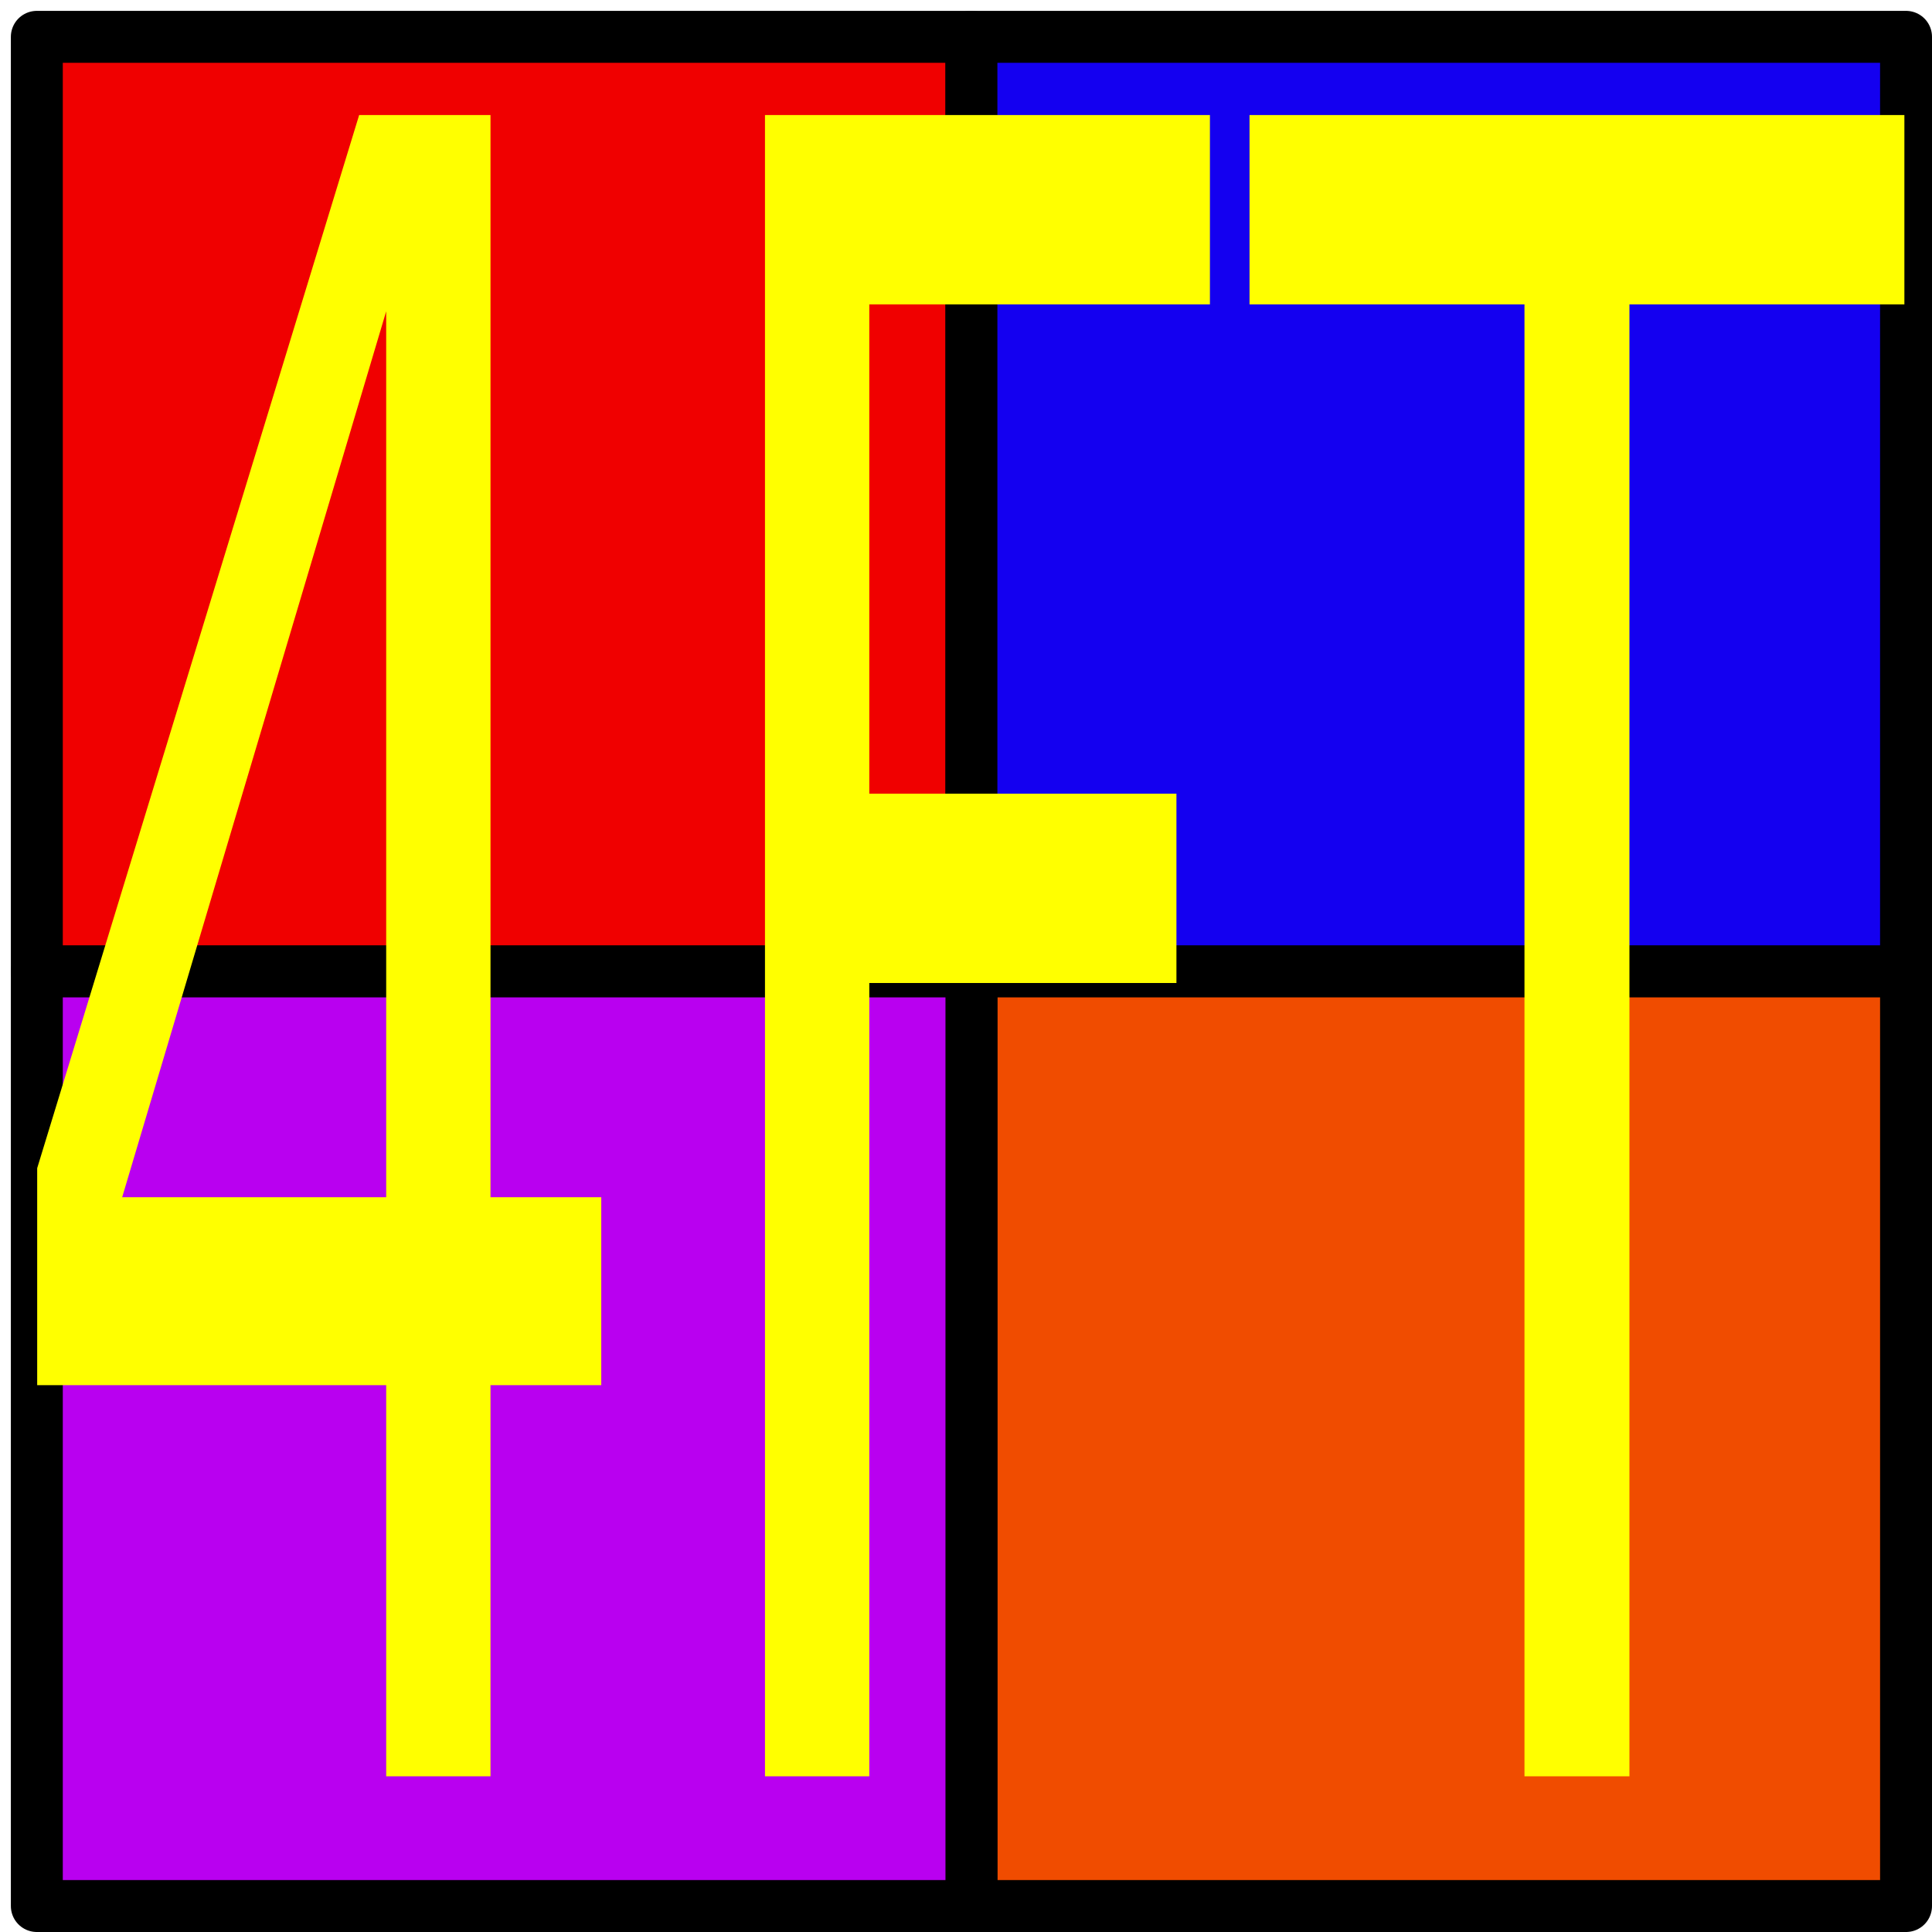
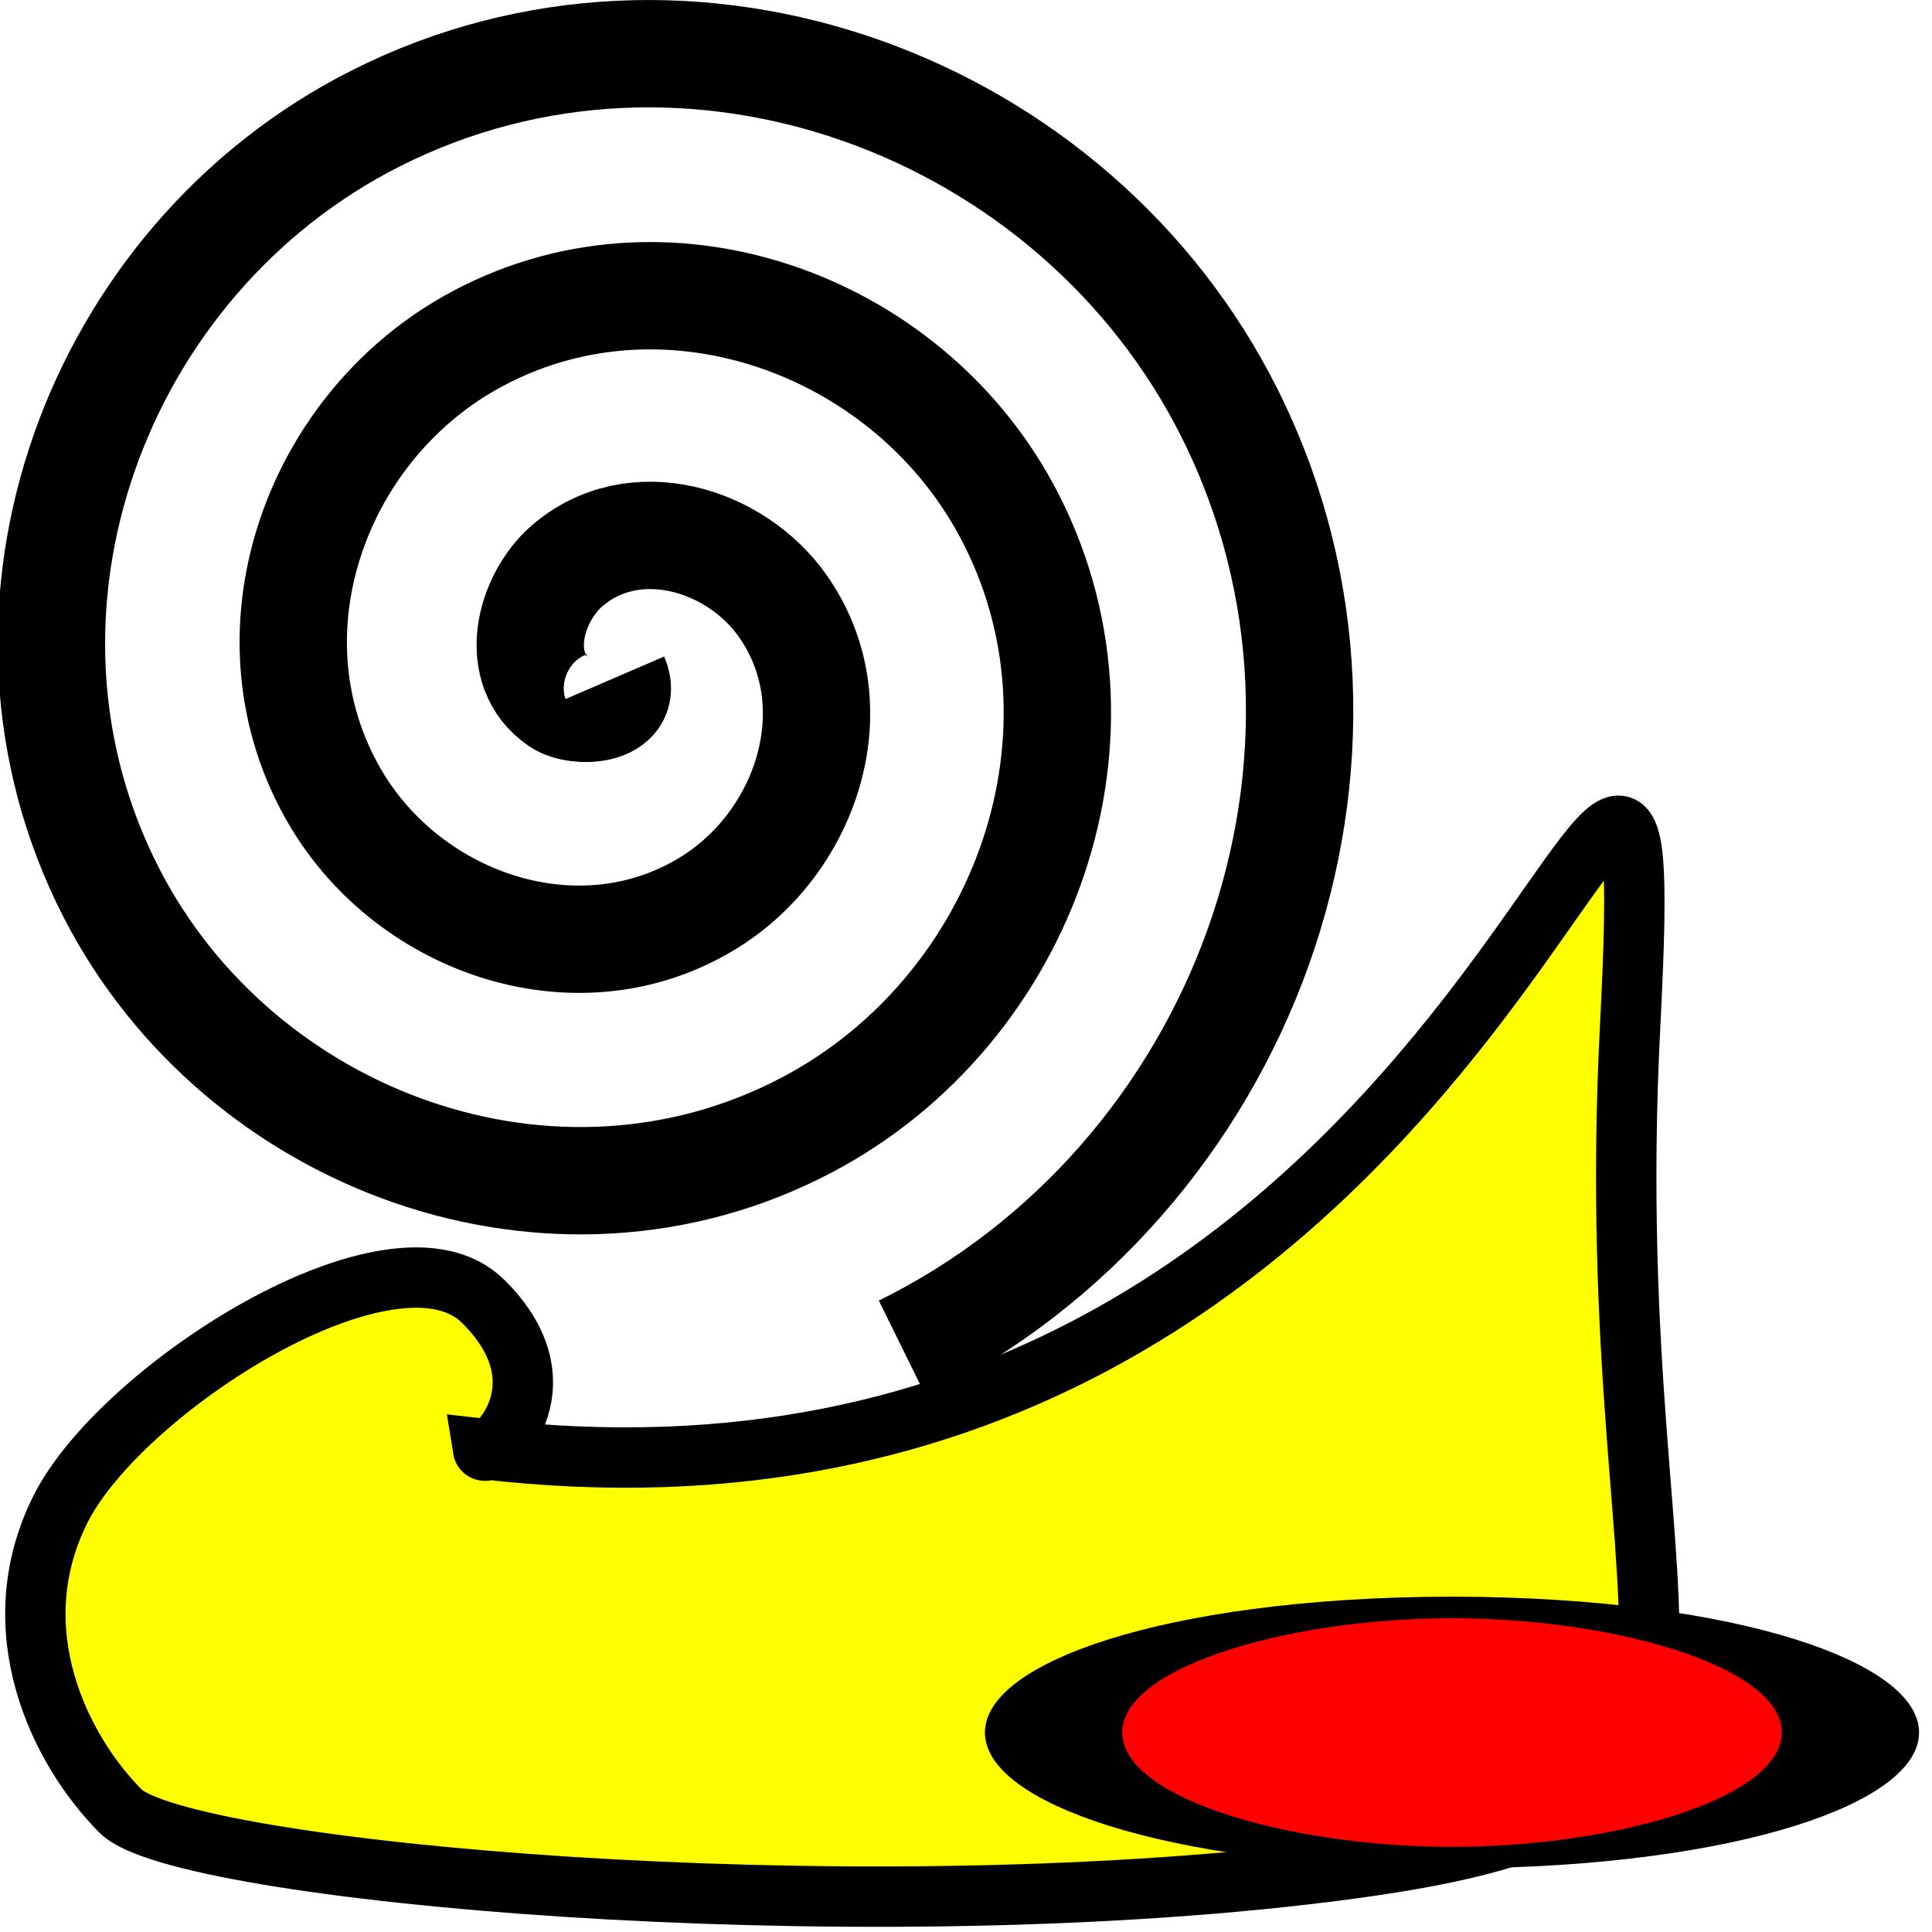
<svg xmlns="http://www.w3.org/2000/svg" width="32px" height="32px" id="svg1374">
  <defs id="defs1376" />
  <g id="layer1">
-     <rect style="opacity:1;fill:#f00000;fill-opacity:1;stroke:#000000;stroke-width:0.86;stroke-linecap:round;stroke-linejoin:round;stroke-miterlimit:4;stroke-dasharray:none;stroke-dashoffset:0;stroke-opacity:1" id="rect2097" width="15.48" height="15.48" x="0.61" y="0.61" ry="0" />
-     <rect style="opacity:1;fill:#1400f0;fill-opacity:1;stroke:#000000;stroke-width:0.86;stroke-linecap:round;stroke-linejoin:round;stroke-miterlimit:4;stroke-dasharray:none;stroke-dashoffset:0;stroke-opacity:1" id="rect2099" width="15.48" height="15.48" x="16.09" y="0.61" />
-     <rect style="opacity:1;fill:#f04c00;fill-opacity:1;stroke:#000000;stroke-width:0.86;stroke-linecap:round;stroke-linejoin:round;stroke-miterlimit:4;stroke-dasharray:none;stroke-dashoffset:0;stroke-opacity:1" id="rect2101" width="15.48" height="15.48" x="16.09" y="16.09" />
-     <rect style="opacity:1;fill:#b900f0;fill-opacity:1;stroke:#000000;stroke-width:0.86;stroke-linecap:round;stroke-linejoin:round;stroke-miterlimit:4;stroke-dasharray:none;stroke-dashoffset:0;stroke-opacity:1" id="rect2103" width="15.48" height="15.48" x="0.61" y="16.09" />
-     <text xml:space="preserve" style="font-size:25.767px;font-style:normal;font-weight:normal;fill:#ffff00;fill-opacity:1;stroke:none;stroke-width:1pt;stroke-linecap:butt;stroke-linejoin:miter;stroke-opacity:1;font-family:Bitstream Vera Sans" x="-0.365" y="20.082" id="text2831" transform="scale(0.68258,1.46503)">
-       <tspan id="tspan2833" x="-0.365" y="20.082">4FT</tspan>
-     </text>
+     <path style="fill:none;fill-rule:evenodd;stroke:#000000;stroke-width:1px;stroke-linecap:butt;stroke-linejoin:miter;stroke-opacity:1" id="path4263" d="M 6.608,7.263 C 6.743,7.576 6.252,7.599 6.088,7.486 C 5.641,7.182 5.813,6.523 6.162,6.221 C 6.785,5.682 7.73,5.967 8.171,6.593 C 8.819,7.512 8.407,8.775 7.501,9.347 C 6.294,10.108 4.702,9.567 4.004,8.379 C 3.125,6.885 3.799,4.961 5.269,4.137 C 7.049,3.14 9.308,3.948 10.255,5.7 C 11.371,7.765 10.43,10.36 8.395,11.43 C 6.045,12.667 3.114,11.591 1.92,9.272 C 0.564,6.638 1.774,3.37 4.376,2.054 C 7.294,0.577 10.9,1.922 12.339,4.807 C 13.936,8.01 12.456,11.953 9.288,13.514" transform="matrix(1.777857,0,0,1.777857,-1.563739,-1.686715)" />
+     <path style="fill:#ffff00;fill-rule:evenodd;stroke:#000000;stroke-width:1px;stroke-linecap:butt;stroke-linejoin:miter;stroke-opacity:1;fill-opacity:1" d="M 8,24 C 25,26 27.566,6 27,17 C 26.434,28 30,30 22,31 C 14,32 3,31 2,30 C 1,29 0,27 1,25 C 2,23 6.534,20.103 8,21.552 C 9.466,23 8.037,24.231 8,24 z " id="path4265" />
+     <path style="fill:#ff0000;fill-opacity:1;stroke:#000000;stroke-width:0.4;stroke-miterlimit:4;stroke-dasharray:none;stroke-opacity:1" id="path5236" d="M 30.899 28.696 A 1.161 2.322 0 1 1  28.577,28.696 A 1.161 2.322 0 1 1  30.899 28.696 z" transform="matrix(5.684239,0,0,0.8921613,-144.9883,3.094517)" />
  </g>
</svg>
